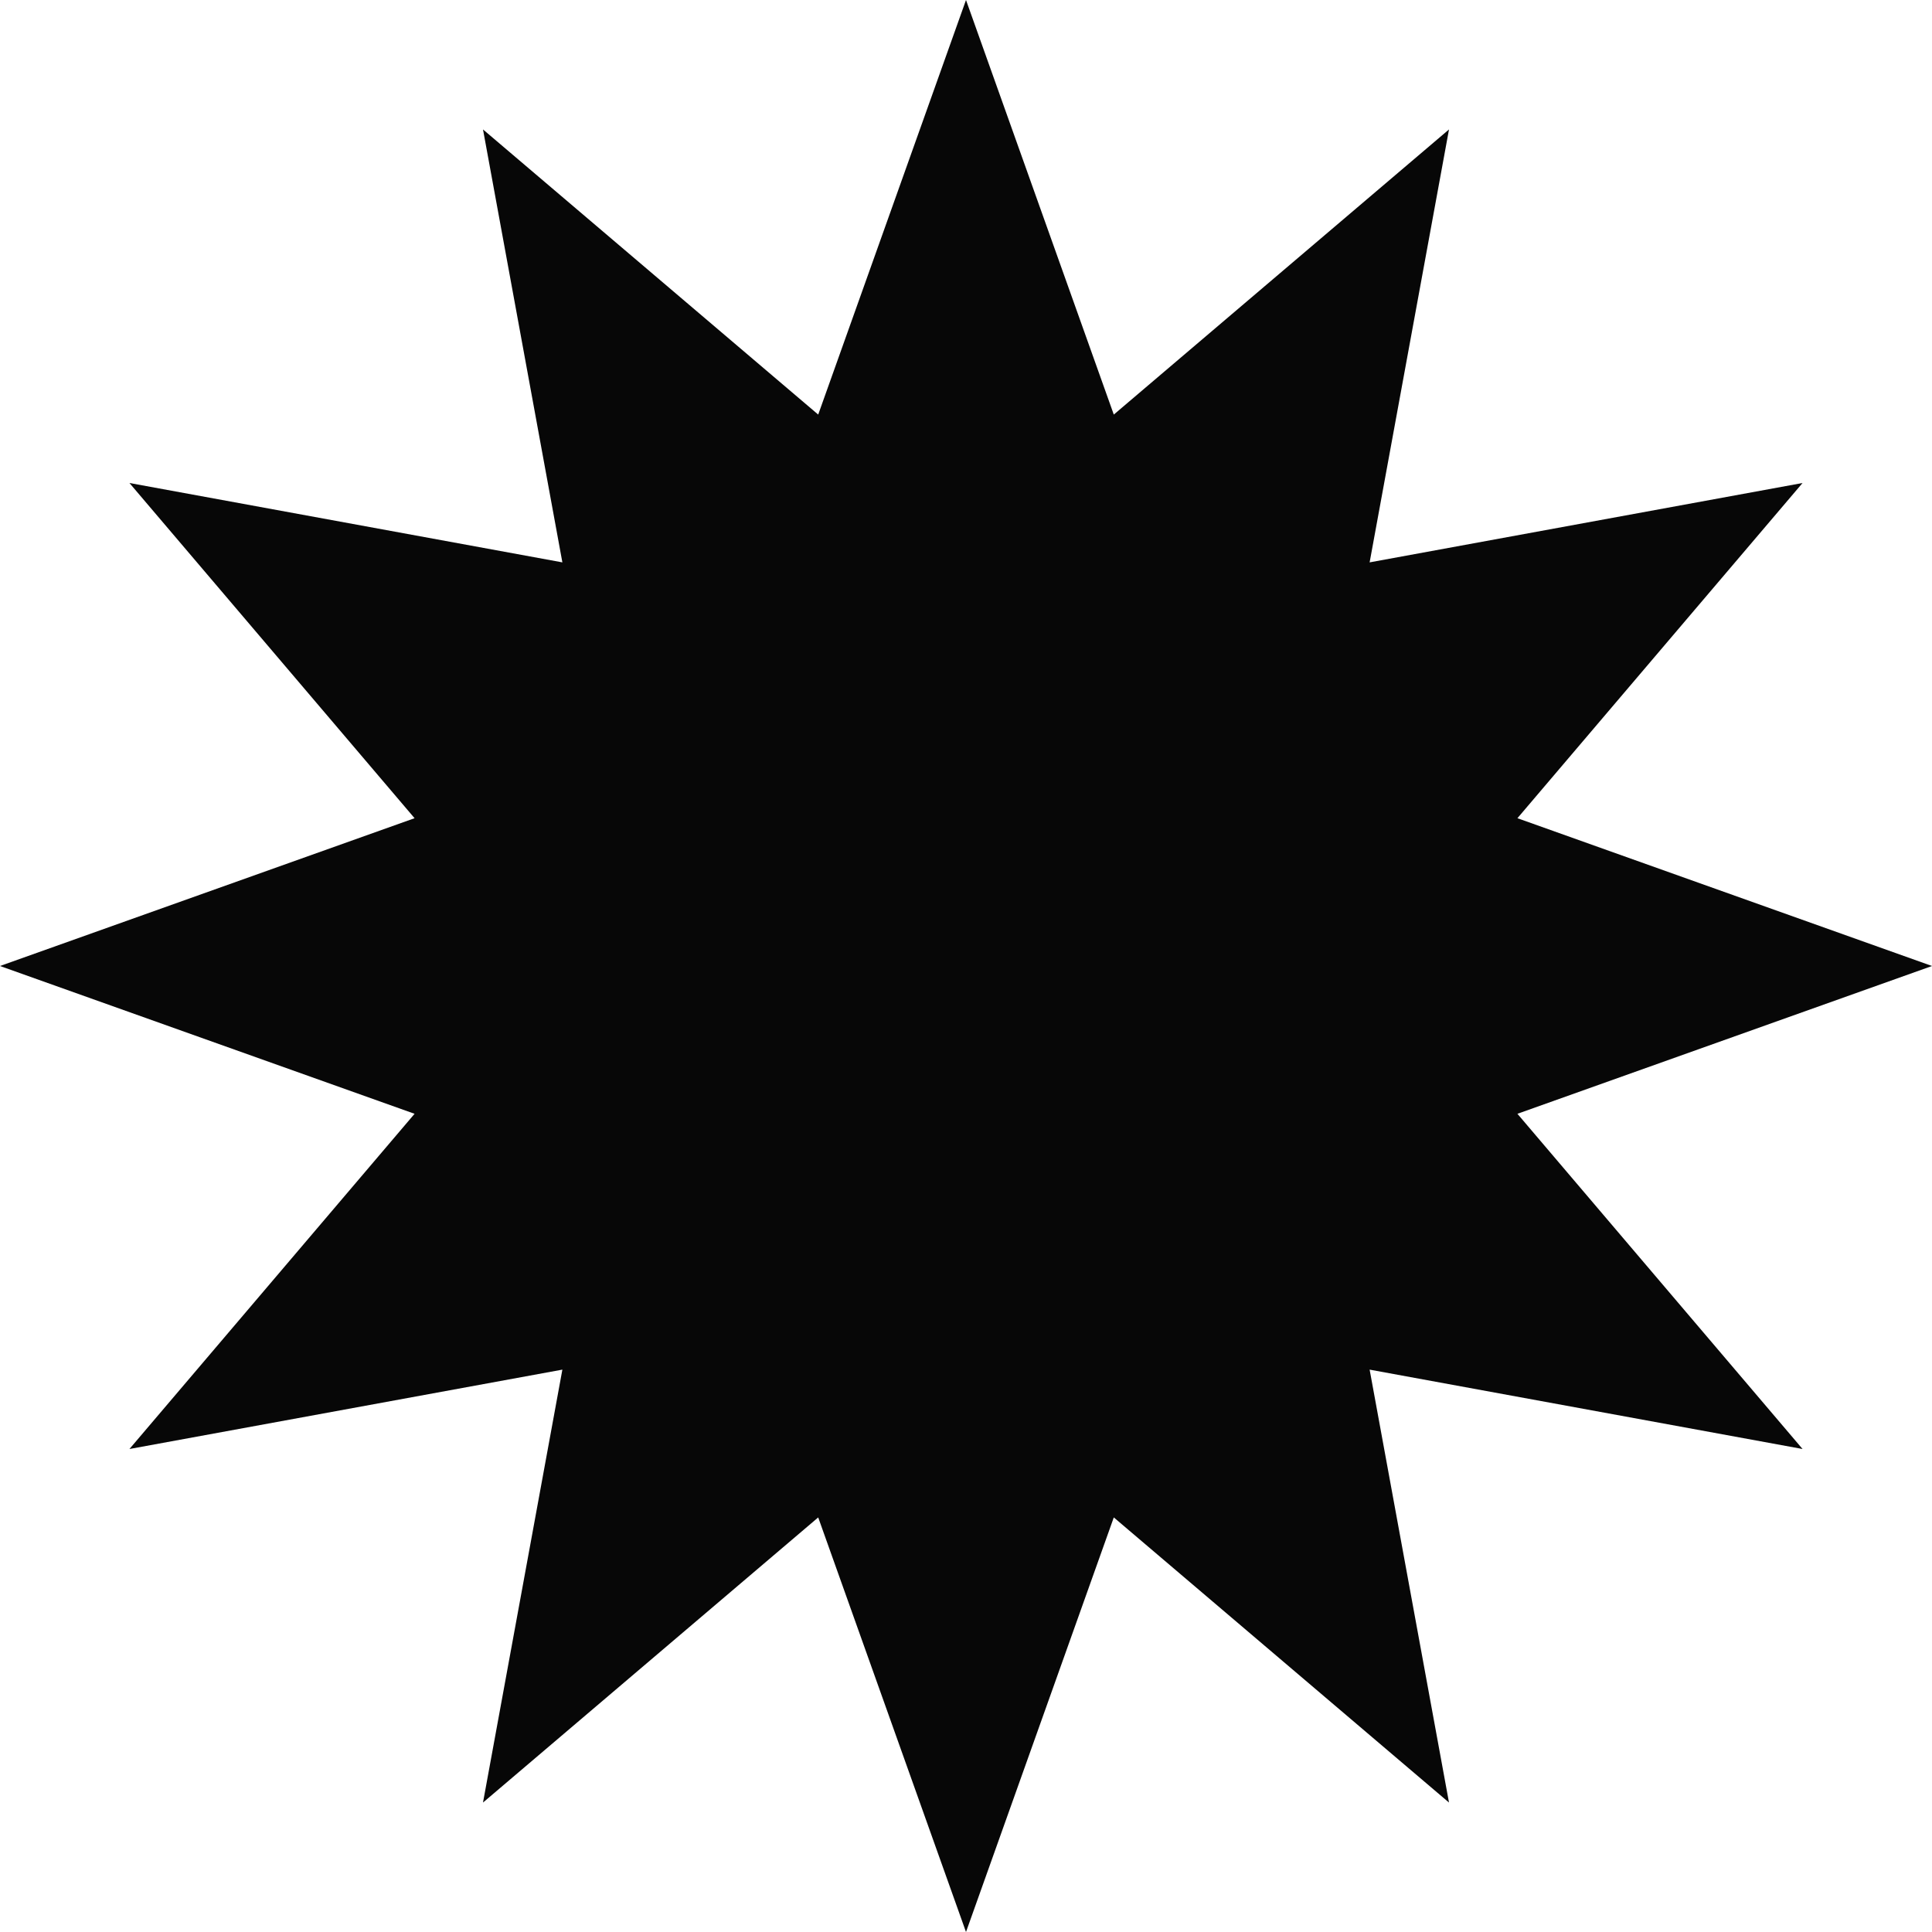
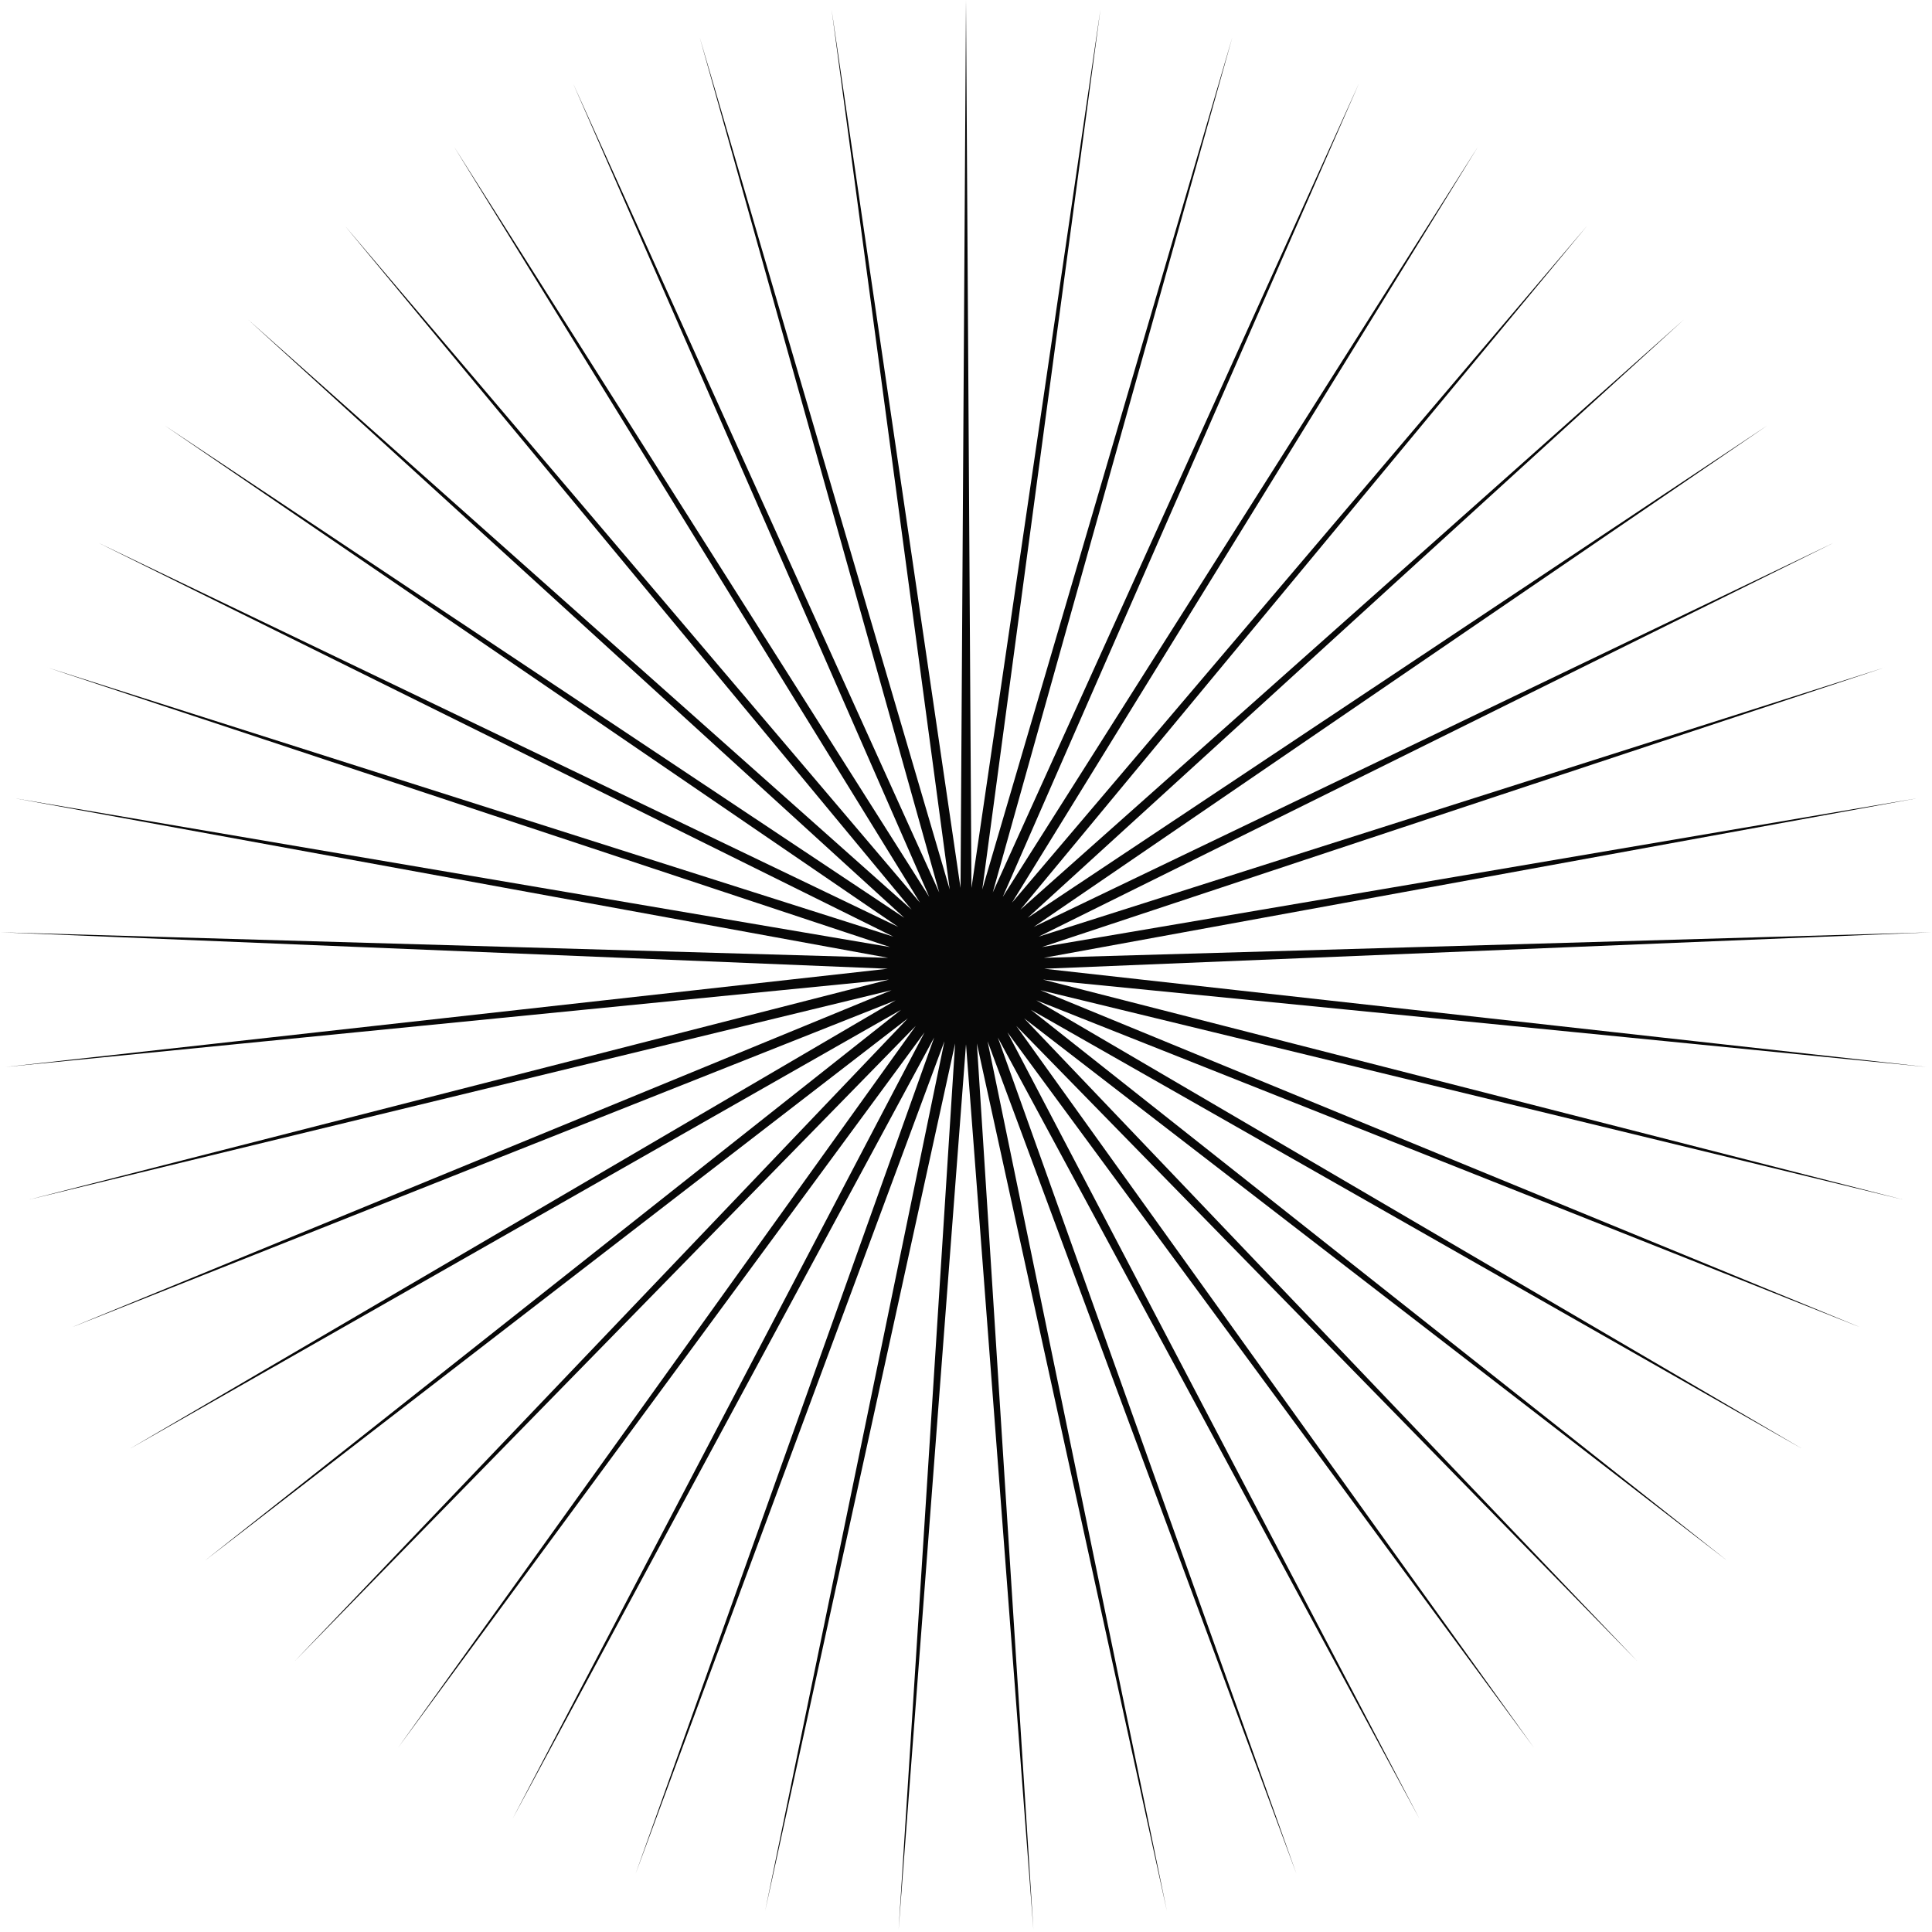
- <svg xmlns="http://www.w3.org/2000/svg" width="12" height="12" viewBox="0 0 12 12" fill="none">
-   <path d="M6 0L6.918 2.575L9 0.804L8.507 3.493L11.196 3L9.425 5.082L12 6L9.425 6.918L11.196 9L8.507 8.507L9 11.196L6.918 9.425L6 12L5.082 9.425L3 11.196L3.493 8.507L0.804 9L2.575 6.918L0 6L2.575 5.082L0.804 3L3.493 3.493L3 0.804L5.082 2.575L6 0Z" fill="#070707" />
+ <svg xmlns="http://www.w3.org/2000/svg" width="74" height="74" viewBox="0 0 74 74" fill="none">
+   <path d="M37 0L37.209 34.01L42.149 0.36L37.623 34.069L47.199 1.433L38.025 34.184L52.049 3.199L38.407 34.354L56.607 5.622L38.762 34.575L60.783 8.656L39.082 34.844L64.496 12.242L39.362 35.155L67.674 16.31L39.596 35.502L70.255 20.78L39.779 35.877L72.189 25.566L39.908 36.275L73.438 30.575L39.981 36.687L73.978 35.709L39.995 37.105L73.797 40.868L39.952 37.52L72.901 45.951L39.85 37.926L71.306 50.86L39.694 38.314L69.043 55.5L39.485 38.676L66.156 59.779L39.227 39.005L62.702 63.616L38.926 39.296L58.748 66.934L38.588 39.542L54.37 69.669L38.219 39.738L49.655 71.769L37.826 39.881L44.693 73.192L37.417 39.968L39.581 73.91L37 39.997L34.419 73.91L36.583 39.968L29.307 73.192L36.174 39.881L24.345 71.769L35.781 39.738L19.63 69.669L35.412 39.542L15.252 66.934L35.074 39.296L11.298 63.616L34.773 39.005L7.844 59.779L34.515 38.676L4.957 55.5L34.306 38.314L2.694 50.86L34.15 37.926L1.099 45.951L34.048 37.52L0.203 40.868L34.005 37.105L0.023 35.709L34.019 36.687L0.562 30.575L34.092 36.275L1.811 25.566L34.221 35.877L3.745 20.78L34.404 35.502L6.326 16.31L34.638 35.155L9.504 12.242L34.918 34.844L13.217 8.656L35.238 34.575L17.393 5.622L35.593 34.354L21.951 3.199L35.975 34.184L26.801 1.433L36.377 34.069L31.851 0.36L36.791 34.01L37 0Z" fill="#070707" />
</svg>
